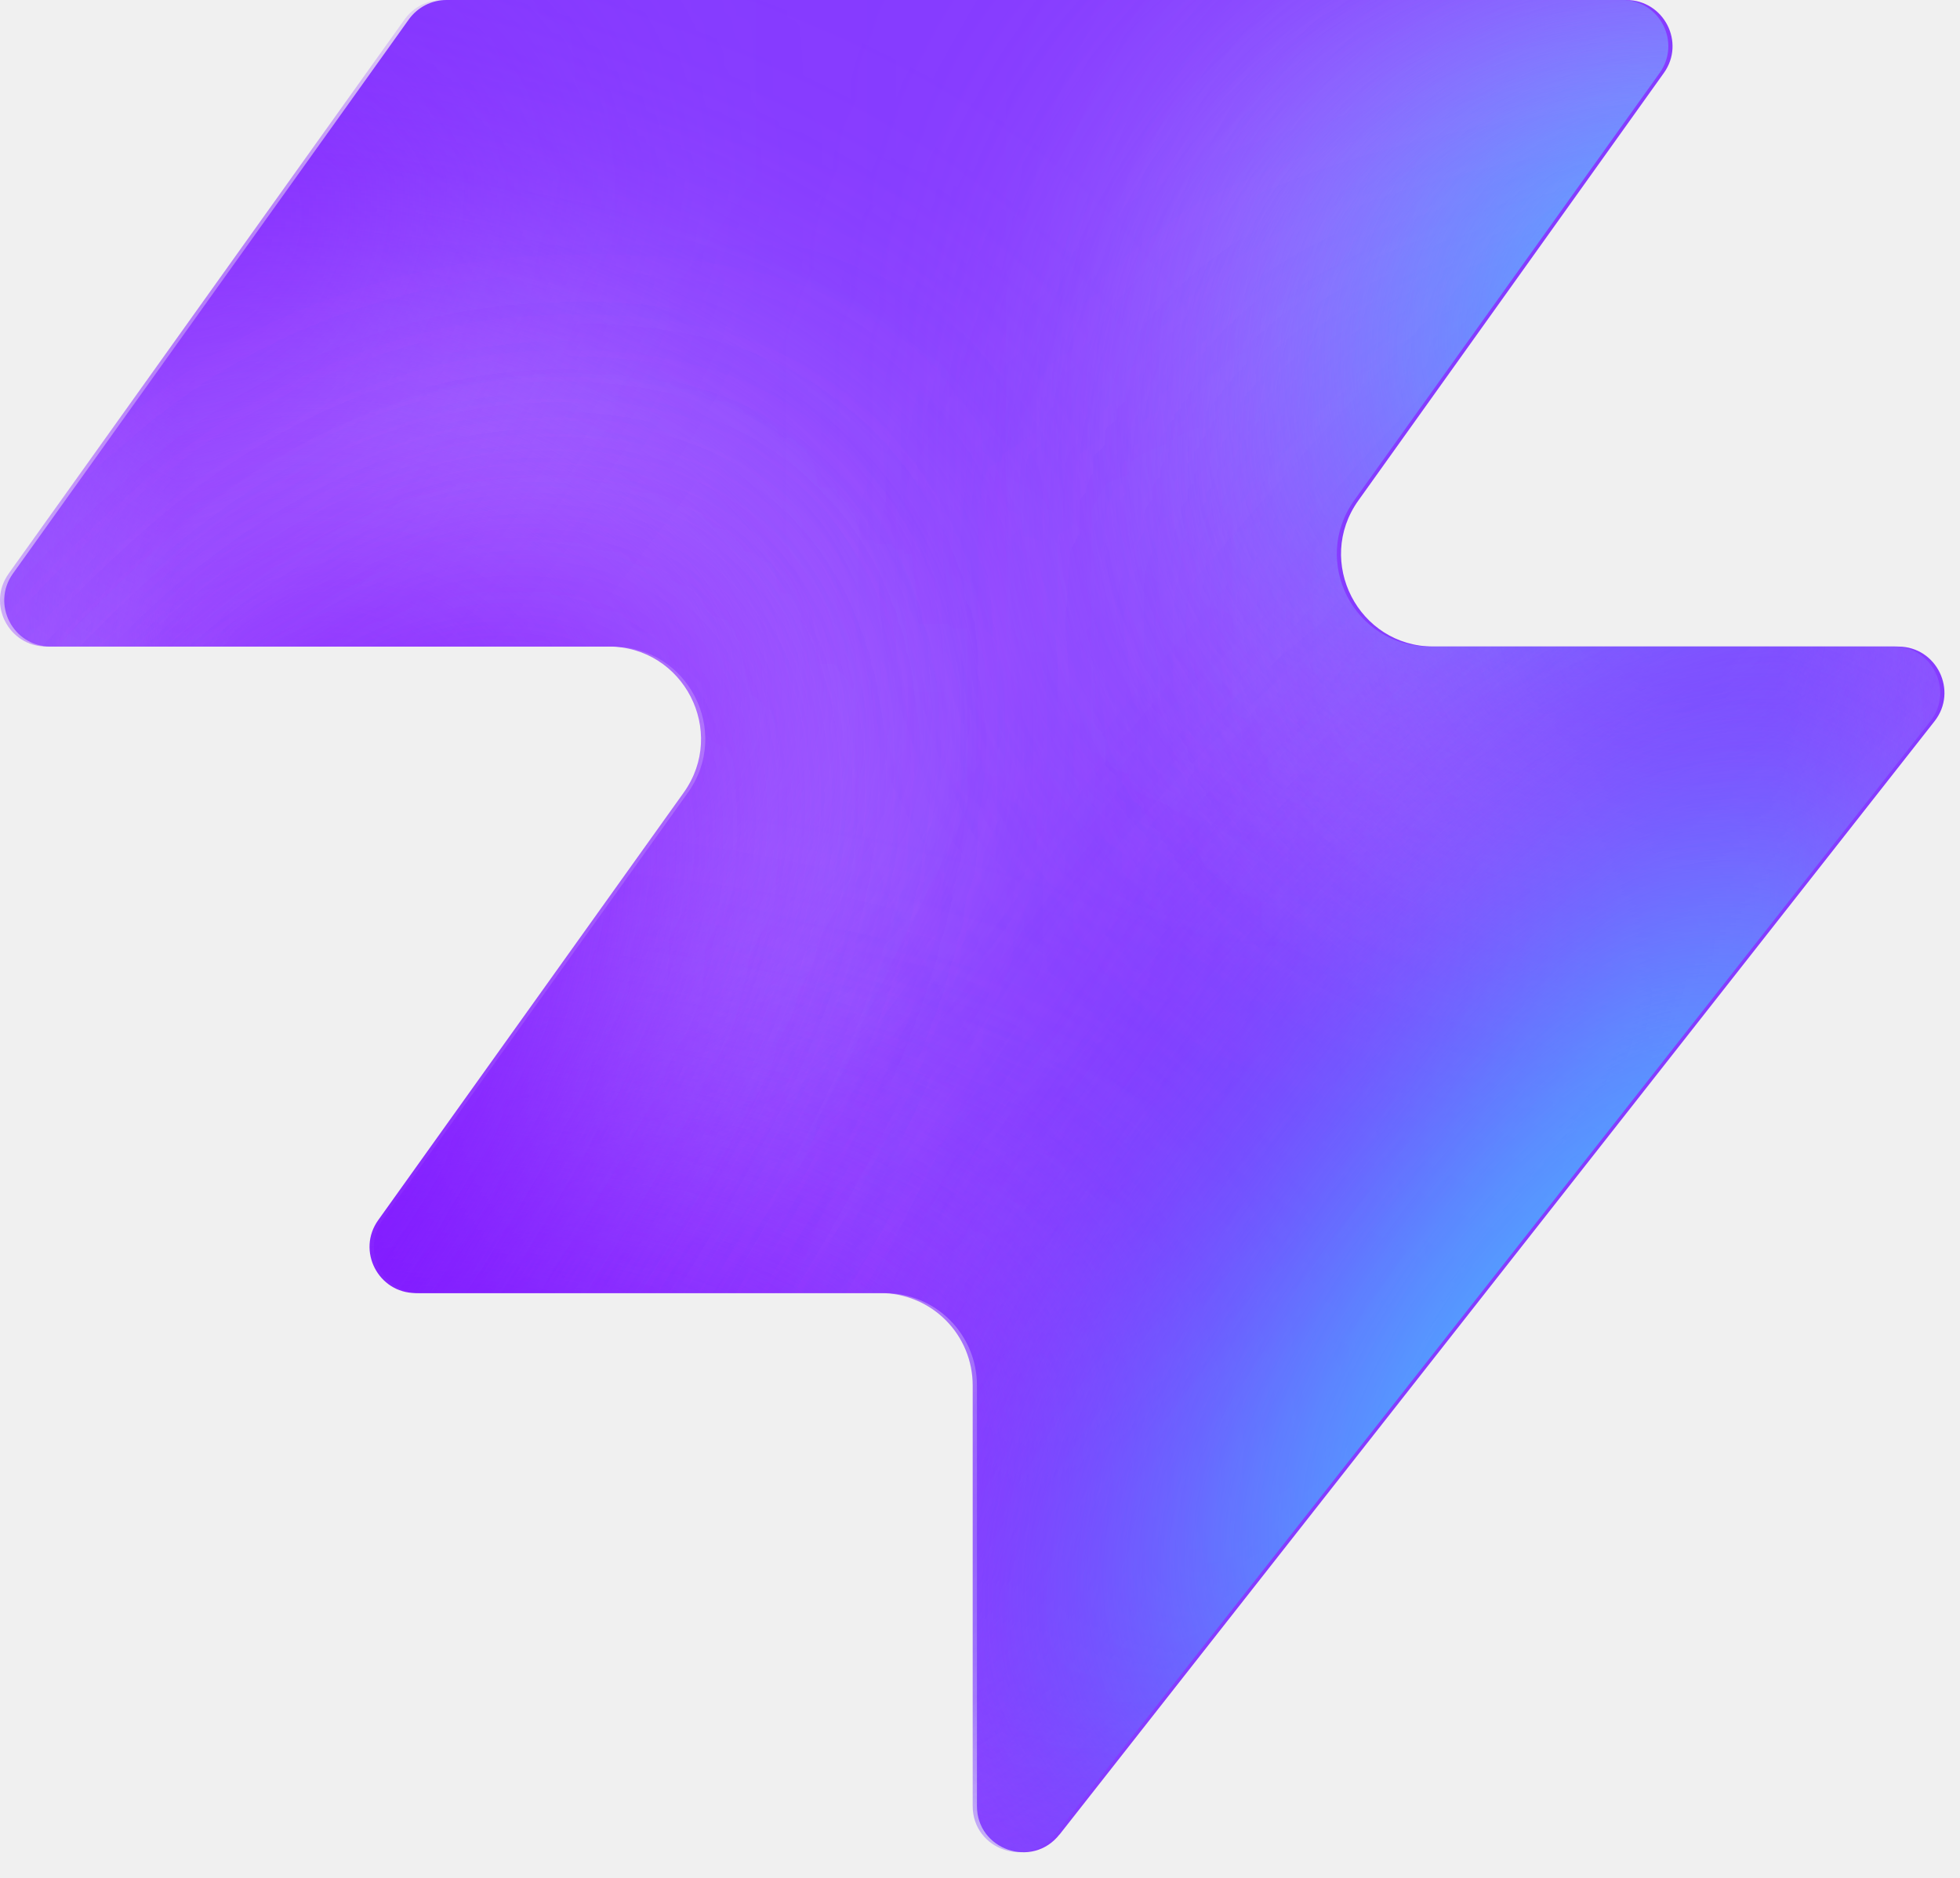
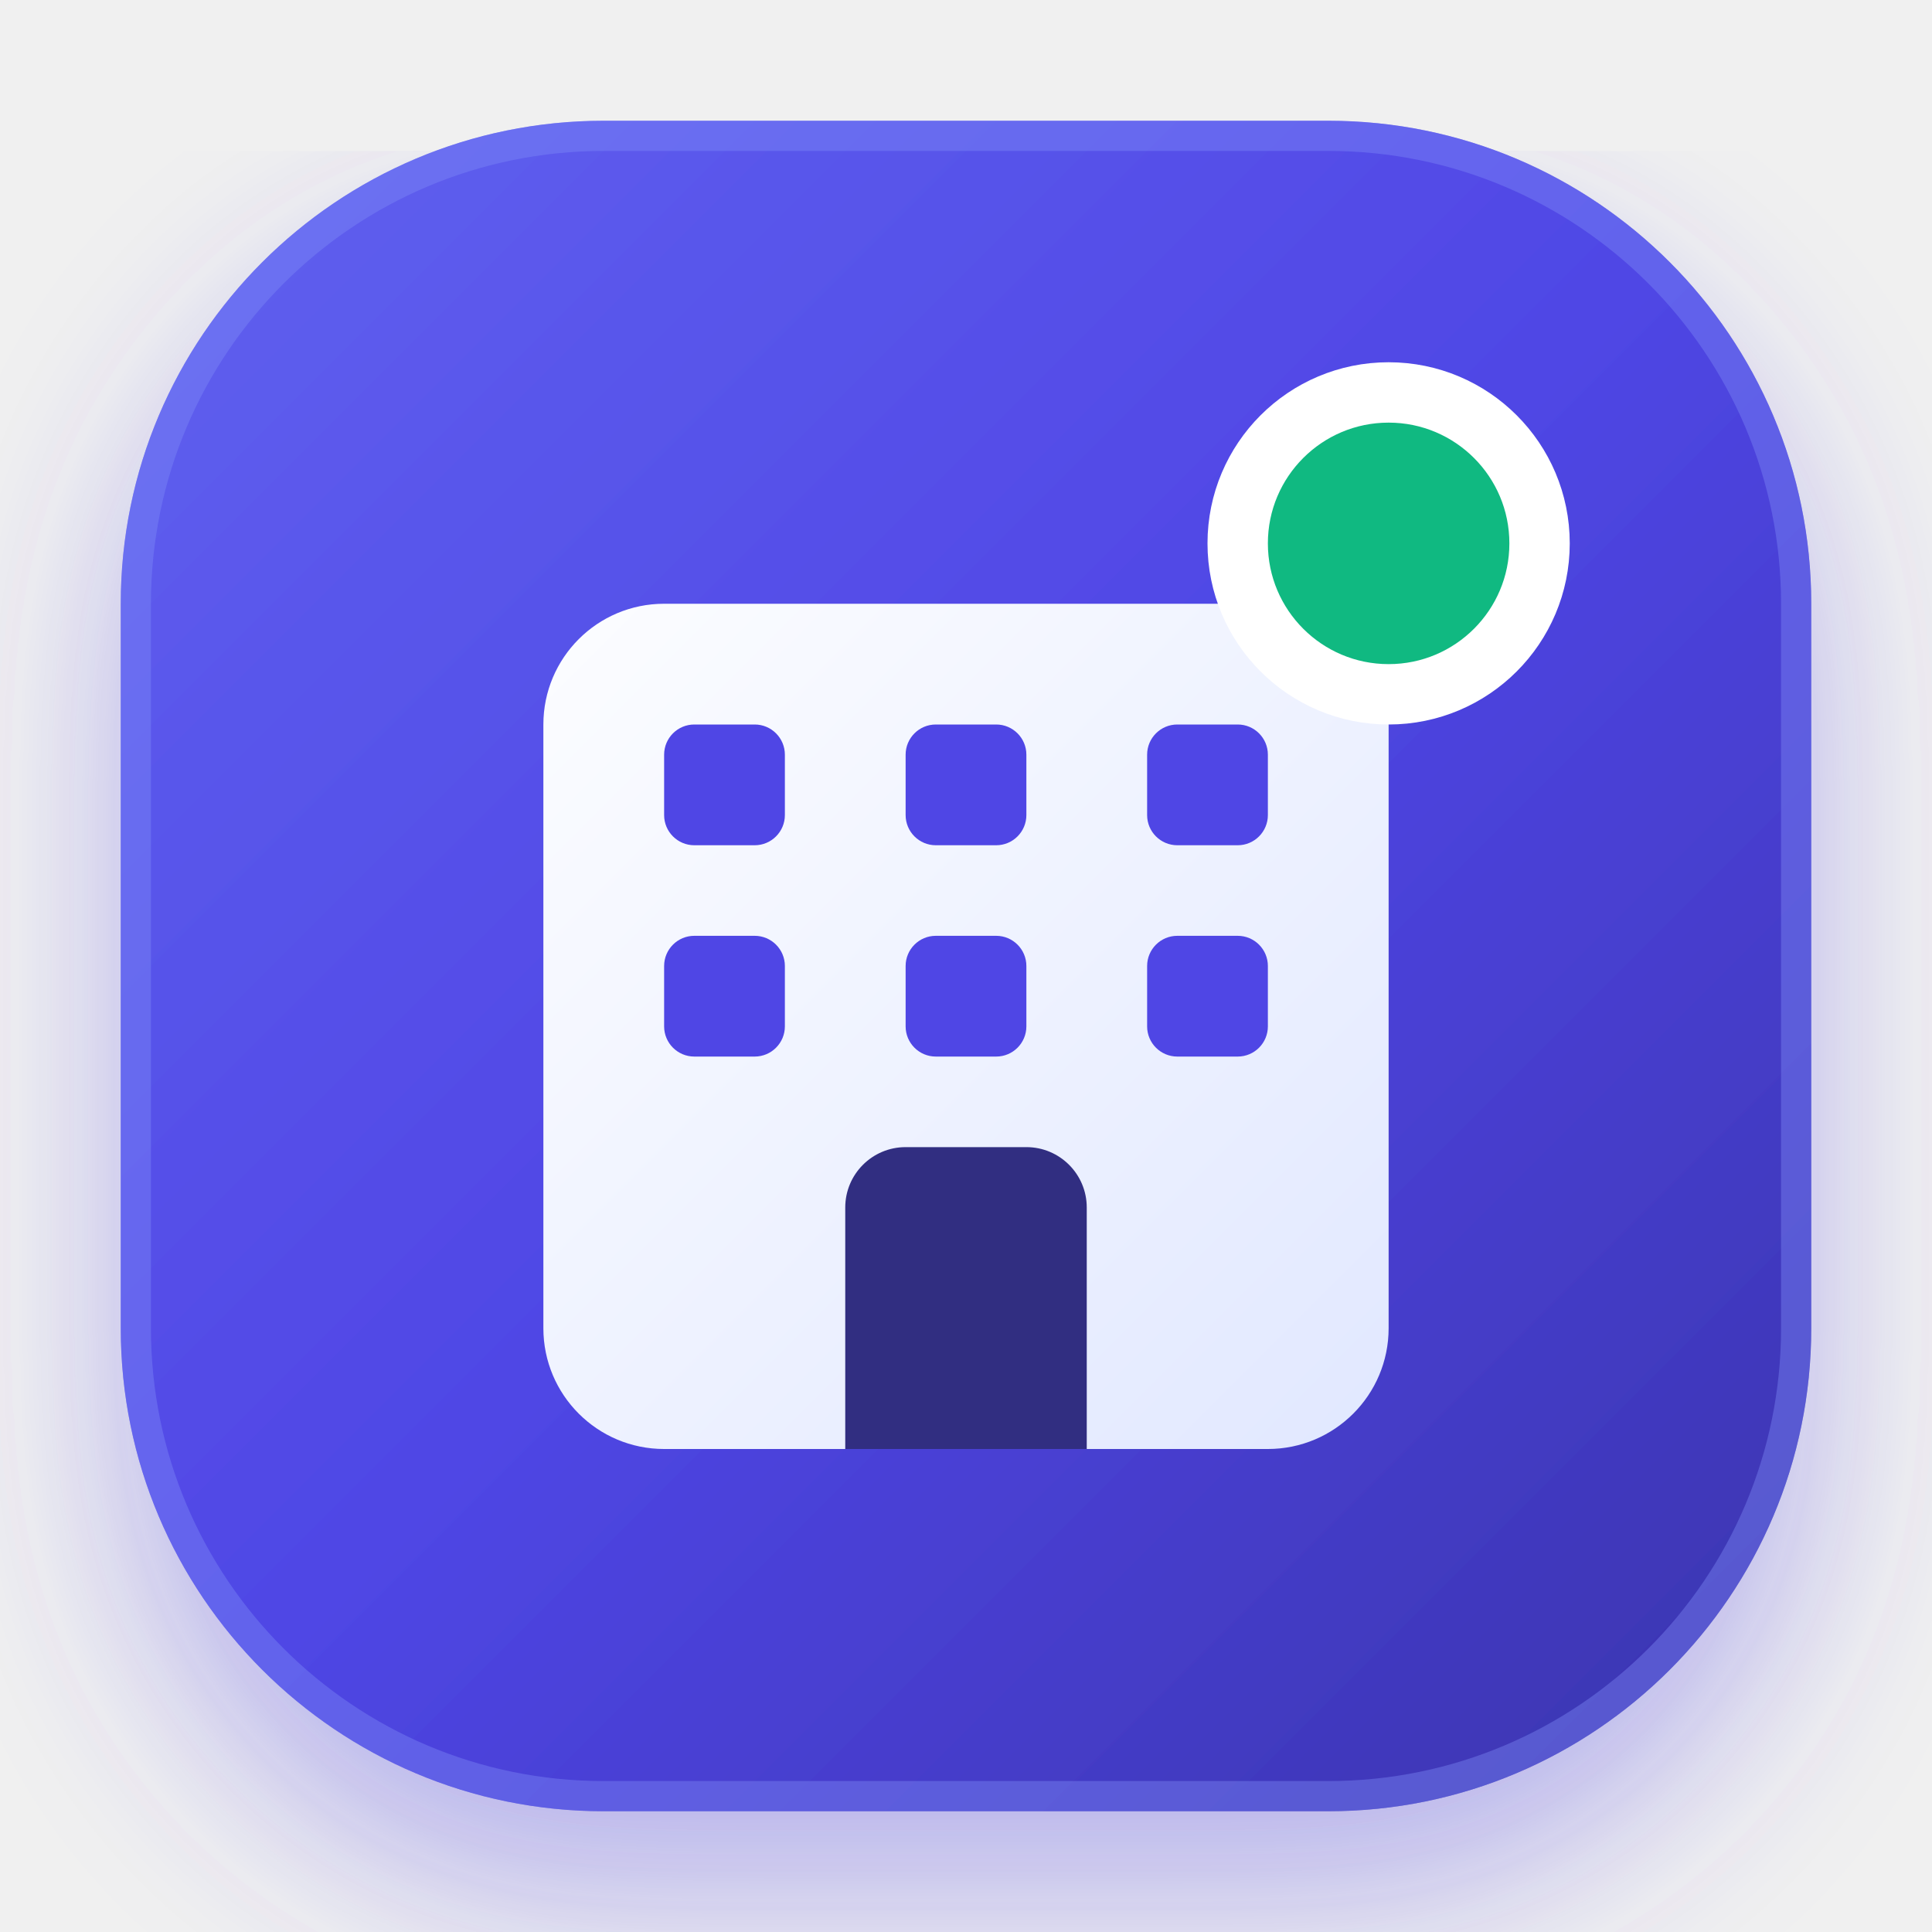
- <svg xmlns="http://www.w3.org/2000/svg" width="48" height="46" fill="none" viewBox="0 0 48 46">
-   <path fill="#863bff" d="M25.946 44.938c-.664.845-2.021.375-2.021-.698V33.937a2.26 2.26 0 0 0-2.262-2.262H10.287c-.92 0-1.456-1.04-.92-1.788l7.48-10.471c1.07-1.497 0-3.578-1.842-3.578H1.237c-.92 0-1.456-1.04-.92-1.788L10.013.474c.214-.297.556-.474.92-.474h28.894c.92 0 1.456 1.04.92 1.788l-7.48 10.471c-1.07 1.498 0 3.579 1.842 3.579h11.377c.943 0 1.473 1.088.89 1.83L25.947 44.94z" style="fill:#863bff;fill:color(display-p3 .525 .23 1);fill-opacity:1" />
-   <mask id="a" width="48" height="46" x="0" y="0" maskUnits="userSpaceOnUse" style="mask-type:alpha">
-     <path fill="#000" d="M25.842 44.938c-.664.844-2.021.375-2.021-.698V33.937a2.26 2.26 0 0 0-2.262-2.262H10.183c-.92 0-1.456-1.04-.92-1.788l7.48-10.471c1.07-1.498 0-3.579-1.842-3.579H1.133c-.92 0-1.456-1.04-.92-1.787L9.91.473c.214-.297.556-.474.92-.474h28.894c.92 0 1.456 1.04.92 1.788l-7.48 10.471c-1.07 1.498 0 3.578 1.842 3.578h11.377c.943 0 1.473 1.088.89 1.832L25.843 44.94z" style="fill:#000;fill-opacity:1" />
-   </mask>
-   <g mask="url(#a)">
-     <g filter="url(#b)">
-       <ellipse cx="5.508" cy="14.704" fill="#ede6ff" rx="5.508" ry="14.704" style="fill:#ede6ff;fill:color(display-p3 .927 .903 1);fill-opacity:1" transform="matrix(.00324 1 1 -.00324 -4.47 31.516)" />
-     </g>
-     <g filter="url(#c)">
-       <ellipse cx="10.399" cy="29.851" fill="#ede6ff" rx="10.399" ry="29.851" style="fill:#ede6ff;fill:color(display-p3 .927 .903 1);fill-opacity:1" transform="matrix(.00324 1 1 -.00324 -39.328 7.883)" />
-     </g>
-     <g filter="url(#d)">
-       <ellipse cx="5.508" cy="30.487" fill="#7e14ff" rx="5.508" ry="30.487" style="fill:#7e14ff;fill:color(display-p3 .492 .077 1);fill-opacity:1" transform="rotate(89.814 -25.913 -14.639)scale(1 -1)" />
-     </g>
-     <g filter="url(#e)">
-       <ellipse cx="5.508" cy="30.599" fill="#7e14ff" rx="5.508" ry="30.599" style="fill:#7e14ff;fill:color(display-p3 .492 .077 1);fill-opacity:1" transform="rotate(89.814 -32.644 -3.334)scale(1 -1)" />
-     </g>
-     <g filter="url(#f)">
-       <ellipse cx="5.508" cy="30.599" fill="#7e14ff" rx="5.508" ry="30.599" style="fill:#7e14ff;fill:color(display-p3 .492 .077 1);fill-opacity:1" transform="matrix(.00324 1 1 -.00324 -34.34 30.47)" />
-     </g>
-     <g filter="url(#g)">
-       <ellipse cx="14.072" cy="22.078" fill="#ede6ff" rx="14.072" ry="22.078" style="fill:#ede6ff;fill:color(display-p3 .927 .903 1);fill-opacity:1" transform="rotate(93.35 24.506 48.493)scale(-1 1)" />
-     </g>
-     <g filter="url(#h)">
-       <ellipse cx="3.47" cy="21.501" fill="#7e14ff" rx="3.47" ry="21.501" style="fill:#7e14ff;fill:color(display-p3 .492 .077 1);fill-opacity:1" transform="rotate(89.009 28.708 47.59)scale(-1 1)" />
-     </g>
-     <g filter="url(#i)">
-       <ellipse cx="3.47" cy="21.501" fill="#7e14ff" rx="3.47" ry="21.501" style="fill:#7e14ff;fill:color(display-p3 .492 .077 1);fill-opacity:1" transform="rotate(89.009 28.708 47.59)scale(-1 1)" />
-     </g>
-     <g filter="url(#j)">
-       <ellipse cx=".387" cy="8.972" fill="#7e14ff" rx="4.407" ry="29.108" style="fill:#7e14ff;fill:color(display-p3 .492 .077 1);fill-opacity:1" transform="rotate(39.51 .387 8.972)" />
-     </g>
-     <g filter="url(#k)">
-       <ellipse cx="47.523" cy="-6.092" fill="#7e14ff" rx="4.407" ry="29.108" style="fill:#7e14ff;fill:color(display-p3 .492 .077 1);fill-opacity:1" transform="rotate(37.892 47.523 -6.092)" />
-     </g>
-     <g filter="url(#l)">
-       <ellipse cx="41.412" cy="6.333" fill="#47bfff" rx="5.971" ry="9.665" style="fill:#47bfff;fill:color(display-p3 .28 .748 1);fill-opacity:1" transform="rotate(37.892 41.412 6.333)" />
-     </g>
-     <g filter="url(#m)">
-       <ellipse cx="-1.879" cy="38.332" fill="#7e14ff" rx="4.407" ry="29.108" style="fill:#7e14ff;fill:color(display-p3 .492 .077 1);fill-opacity:1" transform="rotate(37.892 -1.88 38.332)" />
-     </g>
-     <g filter="url(#n)">
-       <ellipse cx="-1.879" cy="38.332" fill="#7e14ff" rx="4.407" ry="29.108" style="fill:#7e14ff;fill:color(display-p3 .492 .077 1);fill-opacity:1" transform="rotate(37.892 -1.88 38.332)" />
-     </g>
-     <g filter="url(#o)">
-       <ellipse cx="35.651" cy="29.907" fill="#7e14ff" rx="4.407" ry="29.108" style="fill:#7e14ff;fill:color(display-p3 .492 .077 1);fill-opacity:1" transform="rotate(37.892 35.651 29.907)" />
-     </g>
-     <g filter="url(#p)">
-       <ellipse cx="38.418" cy="32.4" fill="#47bfff" rx="5.971" ry="15.297" style="fill:#47bfff;fill:color(display-p3 .28 .748 1);fill-opacity:1" transform="rotate(37.892 38.418 32.4)" />
-     </g>
-   </g>
+ <svg xmlns="http://www.w3.org/2000/svg" viewBox="0 0 64 64" fill="none">
  <defs>
-     <filter id="b" width="60.045" height="41.654" x="-19.77" y="16.149" color-interpolation-filters="sRGB" filterUnits="userSpaceOnUse">
-       <feFlood flood-opacity="0" result="BackgroundImageFix" />
-       <feBlend in="SourceGraphic" in2="BackgroundImageFix" result="shape" />
-       <feGaussianBlur result="effect1_foregroundBlur_2002_17158" stdDeviation="7.659" />
-     </filter>
-     <filter id="c" width="90.34" height="51.437" x="-54.613" y="-7.533" color-interpolation-filters="sRGB" filterUnits="userSpaceOnUse">
-       <feFlood flood-opacity="0" result="BackgroundImageFix" />
-       <feBlend in="SourceGraphic" in2="BackgroundImageFix" result="shape" />
-       <feGaussianBlur result="effect1_foregroundBlur_2002_17158" stdDeviation="7.659" />
-     </filter>
-     <filter id="d" width="79.355" height="29.4" x="-49.64" y="2.03" color-interpolation-filters="sRGB" filterUnits="userSpaceOnUse">
-       <feFlood flood-opacity="0" result="BackgroundImageFix" />
-       <feBlend in="SourceGraphic" in2="BackgroundImageFix" result="shape" />
-       <feGaussianBlur result="effect1_foregroundBlur_2002_17158" stdDeviation="4.596" />
-     </filter>
-     <filter id="e" width="79.579" height="29.4" x="-45.045" y="20.029" color-interpolation-filters="sRGB" filterUnits="userSpaceOnUse">
-       <feFlood flood-opacity="0" result="BackgroundImageFix" />
-       <feBlend in="SourceGraphic" in2="BackgroundImageFix" result="shape" />
-       <feGaussianBlur result="effect1_foregroundBlur_2002_17158" stdDeviation="4.596" />
-     </filter>
-     <filter id="f" width="79.579" height="29.4" x="-43.513" y="21.178" color-interpolation-filters="sRGB" filterUnits="userSpaceOnUse">
-       <feFlood flood-opacity="0" result="BackgroundImageFix" />
-       <feBlend in="SourceGraphic" in2="BackgroundImageFix" result="shape" />
-       <feGaussianBlur result="effect1_foregroundBlur_2002_17158" stdDeviation="4.596" />
-     </filter>
-     <filter id="g" width="74.749" height="58.852" x="15.756" y="-17.901" color-interpolation-filters="sRGB" filterUnits="userSpaceOnUse">
-       <feFlood flood-opacity="0" result="BackgroundImageFix" />
-       <feBlend in="SourceGraphic" in2="BackgroundImageFix" result="shape" />
-       <feGaussianBlur result="effect1_foregroundBlur_2002_17158" stdDeviation="7.659" />
-     </filter>
-     <filter id="h" width="61.377" height="25.362" x="23.548" y="2.284" color-interpolation-filters="sRGB" filterUnits="userSpaceOnUse">
-       <feFlood flood-opacity="0" result="BackgroundImageFix" />
-       <feBlend in="SourceGraphic" in2="BackgroundImageFix" result="shape" />
-       <feGaussianBlur result="effect1_foregroundBlur_2002_17158" stdDeviation="4.596" />
-     </filter>
-     <filter id="i" width="61.377" height="25.362" x="23.548" y="2.284" color-interpolation-filters="sRGB" filterUnits="userSpaceOnUse">
-       <feFlood flood-opacity="0" result="BackgroundImageFix" />
-       <feBlend in="SourceGraphic" in2="BackgroundImageFix" result="shape" />
-       <feGaussianBlur result="effect1_foregroundBlur_2002_17158" stdDeviation="4.596" />
-     </filter>
-     <filter id="j" width="56.045" height="63.649" x="-27.636" y="-22.853" color-interpolation-filters="sRGB" filterUnits="userSpaceOnUse">
-       <feFlood flood-opacity="0" result="BackgroundImageFix" />
-       <feBlend in="SourceGraphic" in2="BackgroundImageFix" result="shape" />
-       <feGaussianBlur result="effect1_foregroundBlur_2002_17158" stdDeviation="4.596" />
-     </filter>
-     <filter id="k" width="54.814" height="64.646" x="20.116" y="-38.415" color-interpolation-filters="sRGB" filterUnits="userSpaceOnUse">
-       <feFlood flood-opacity="0" result="BackgroundImageFix" />
-       <feBlend in="SourceGraphic" in2="BackgroundImageFix" result="shape" />
-       <feGaussianBlur result="effect1_foregroundBlur_2002_17158" stdDeviation="4.596" />
-     </filter>
-     <filter id="l" width="33.541" height="35.313" x="24.641" y="-11.323" color-interpolation-filters="sRGB" filterUnits="userSpaceOnUse">
-       <feFlood flood-opacity="0" result="BackgroundImageFix" />
-       <feBlend in="SourceGraphic" in2="BackgroundImageFix" result="shape" />
-       <feGaussianBlur result="effect1_foregroundBlur_2002_17158" stdDeviation="4.596" />
-     </filter>
-     <filter id="m" width="54.814" height="64.646" x="-29.286" y="6.009" color-interpolation-filters="sRGB" filterUnits="userSpaceOnUse">
-       <feFlood flood-opacity="0" result="BackgroundImageFix" />
-       <feBlend in="SourceGraphic" in2="BackgroundImageFix" result="shape" />
-       <feGaussianBlur result="effect1_foregroundBlur_2002_17158" stdDeviation="4.596" />
-     </filter>
-     <filter id="n" width="54.814" height="64.646" x="-29.286" y="6.009" color-interpolation-filters="sRGB" filterUnits="userSpaceOnUse">
-       <feFlood flood-opacity="0" result="BackgroundImageFix" />
-       <feBlend in="SourceGraphic" in2="BackgroundImageFix" result="shape" />
-       <feGaussianBlur result="effect1_foregroundBlur_2002_17158" stdDeviation="4.596" />
-     </filter>
-     <filter id="o" width="54.814" height="64.646" x="8.244" y="-2.416" color-interpolation-filters="sRGB" filterUnits="userSpaceOnUse">
-       <feFlood flood-opacity="0" result="BackgroundImageFix" />
-       <feBlend in="SourceGraphic" in2="BackgroundImageFix" result="shape" />
-       <feGaussianBlur result="effect1_foregroundBlur_2002_17158" stdDeviation="4.596" />
-     </filter>
-     <filter id="p" width="39.409" height="43.623" x="18.713" y="10.588" color-interpolation-filters="sRGB" filterUnits="userSpaceOnUse">
-       <feFlood flood-opacity="0" result="BackgroundImageFix" />
-       <feBlend in="SourceGraphic" in2="BackgroundImageFix" result="shape" />
-       <feGaussianBlur result="effect1_foregroundBlur_2002_17158" stdDeviation="4.596" />
+     <linearGradient id="bgGrad" x1="0" y1="0" x2="64" y2="64" gradientUnits="userSpaceOnUse">
+       <stop offset="0%" stop-color="#6366f1" />
+       <stop offset="50%" stop-color="#4f46e5" />
+       <stop offset="100%" stop-color="#3730a3" />
+     </linearGradient>
+     <linearGradient id="accentGrad" x1="16" y1="16" x2="48" y2="48" gradientUnits="userSpaceOnUse">
+       <stop offset="0%" stop-color="#ffffff" />
+       <stop offset="100%" stop-color="#e0e7ff" />
+     </linearGradient>
+     <filter id="shadow" x="0" y="2" width="64" height="62" filterUnits="userSpaceOnUse" color-interpolation-filters="sRGB">
+       <feDropShadow dx="0" dy="3" stdDeviation="3" flood-color="#4f46e5" flood-opacity="0.35" />
    </filter>
  </defs>
+   <rect x="4" y="4" width="56" height="56" rx="16" fill="url(#bgGrad)" filter="url(#shadow)" />
+   <rect x="4.5" y="4.5" width="55" height="55" rx="15.5" stroke="#818cf8" stroke-opacity="0.4" stroke-width="1" />
+   <rect x="18" y="20" width="28" height="28" rx="4" fill="url(#accentGrad)" />
+   <rect x="22" y="24" width="4" height="4" rx="1" fill="#4f46e5" />
+   <rect x="30" y="24" width="4" height="4" rx="1" fill="#4f46e5" />
+   <rect x="38" y="24" width="4" height="4" rx="1" fill="#4f46e5" />
+   <rect x="22" y="31" width="4" height="4" rx="1" fill="#4f46e5" />
+   <rect x="30" y="31" width="4" height="4" rx="1" fill="#4f46e5" />
+   <rect x="38" y="31" width="4" height="4" rx="1" fill="#4f46e5" />
+   <path d="M28 48V40C28 38.895 28.895 38 30 38H34C35.105 38 36 38.895 36 40V48H28Z" fill="#312e81" />
+   <circle cx="46" cy="18" r="5" fill="#10b981" stroke="#ffffff" stroke-width="2" />
</svg>
